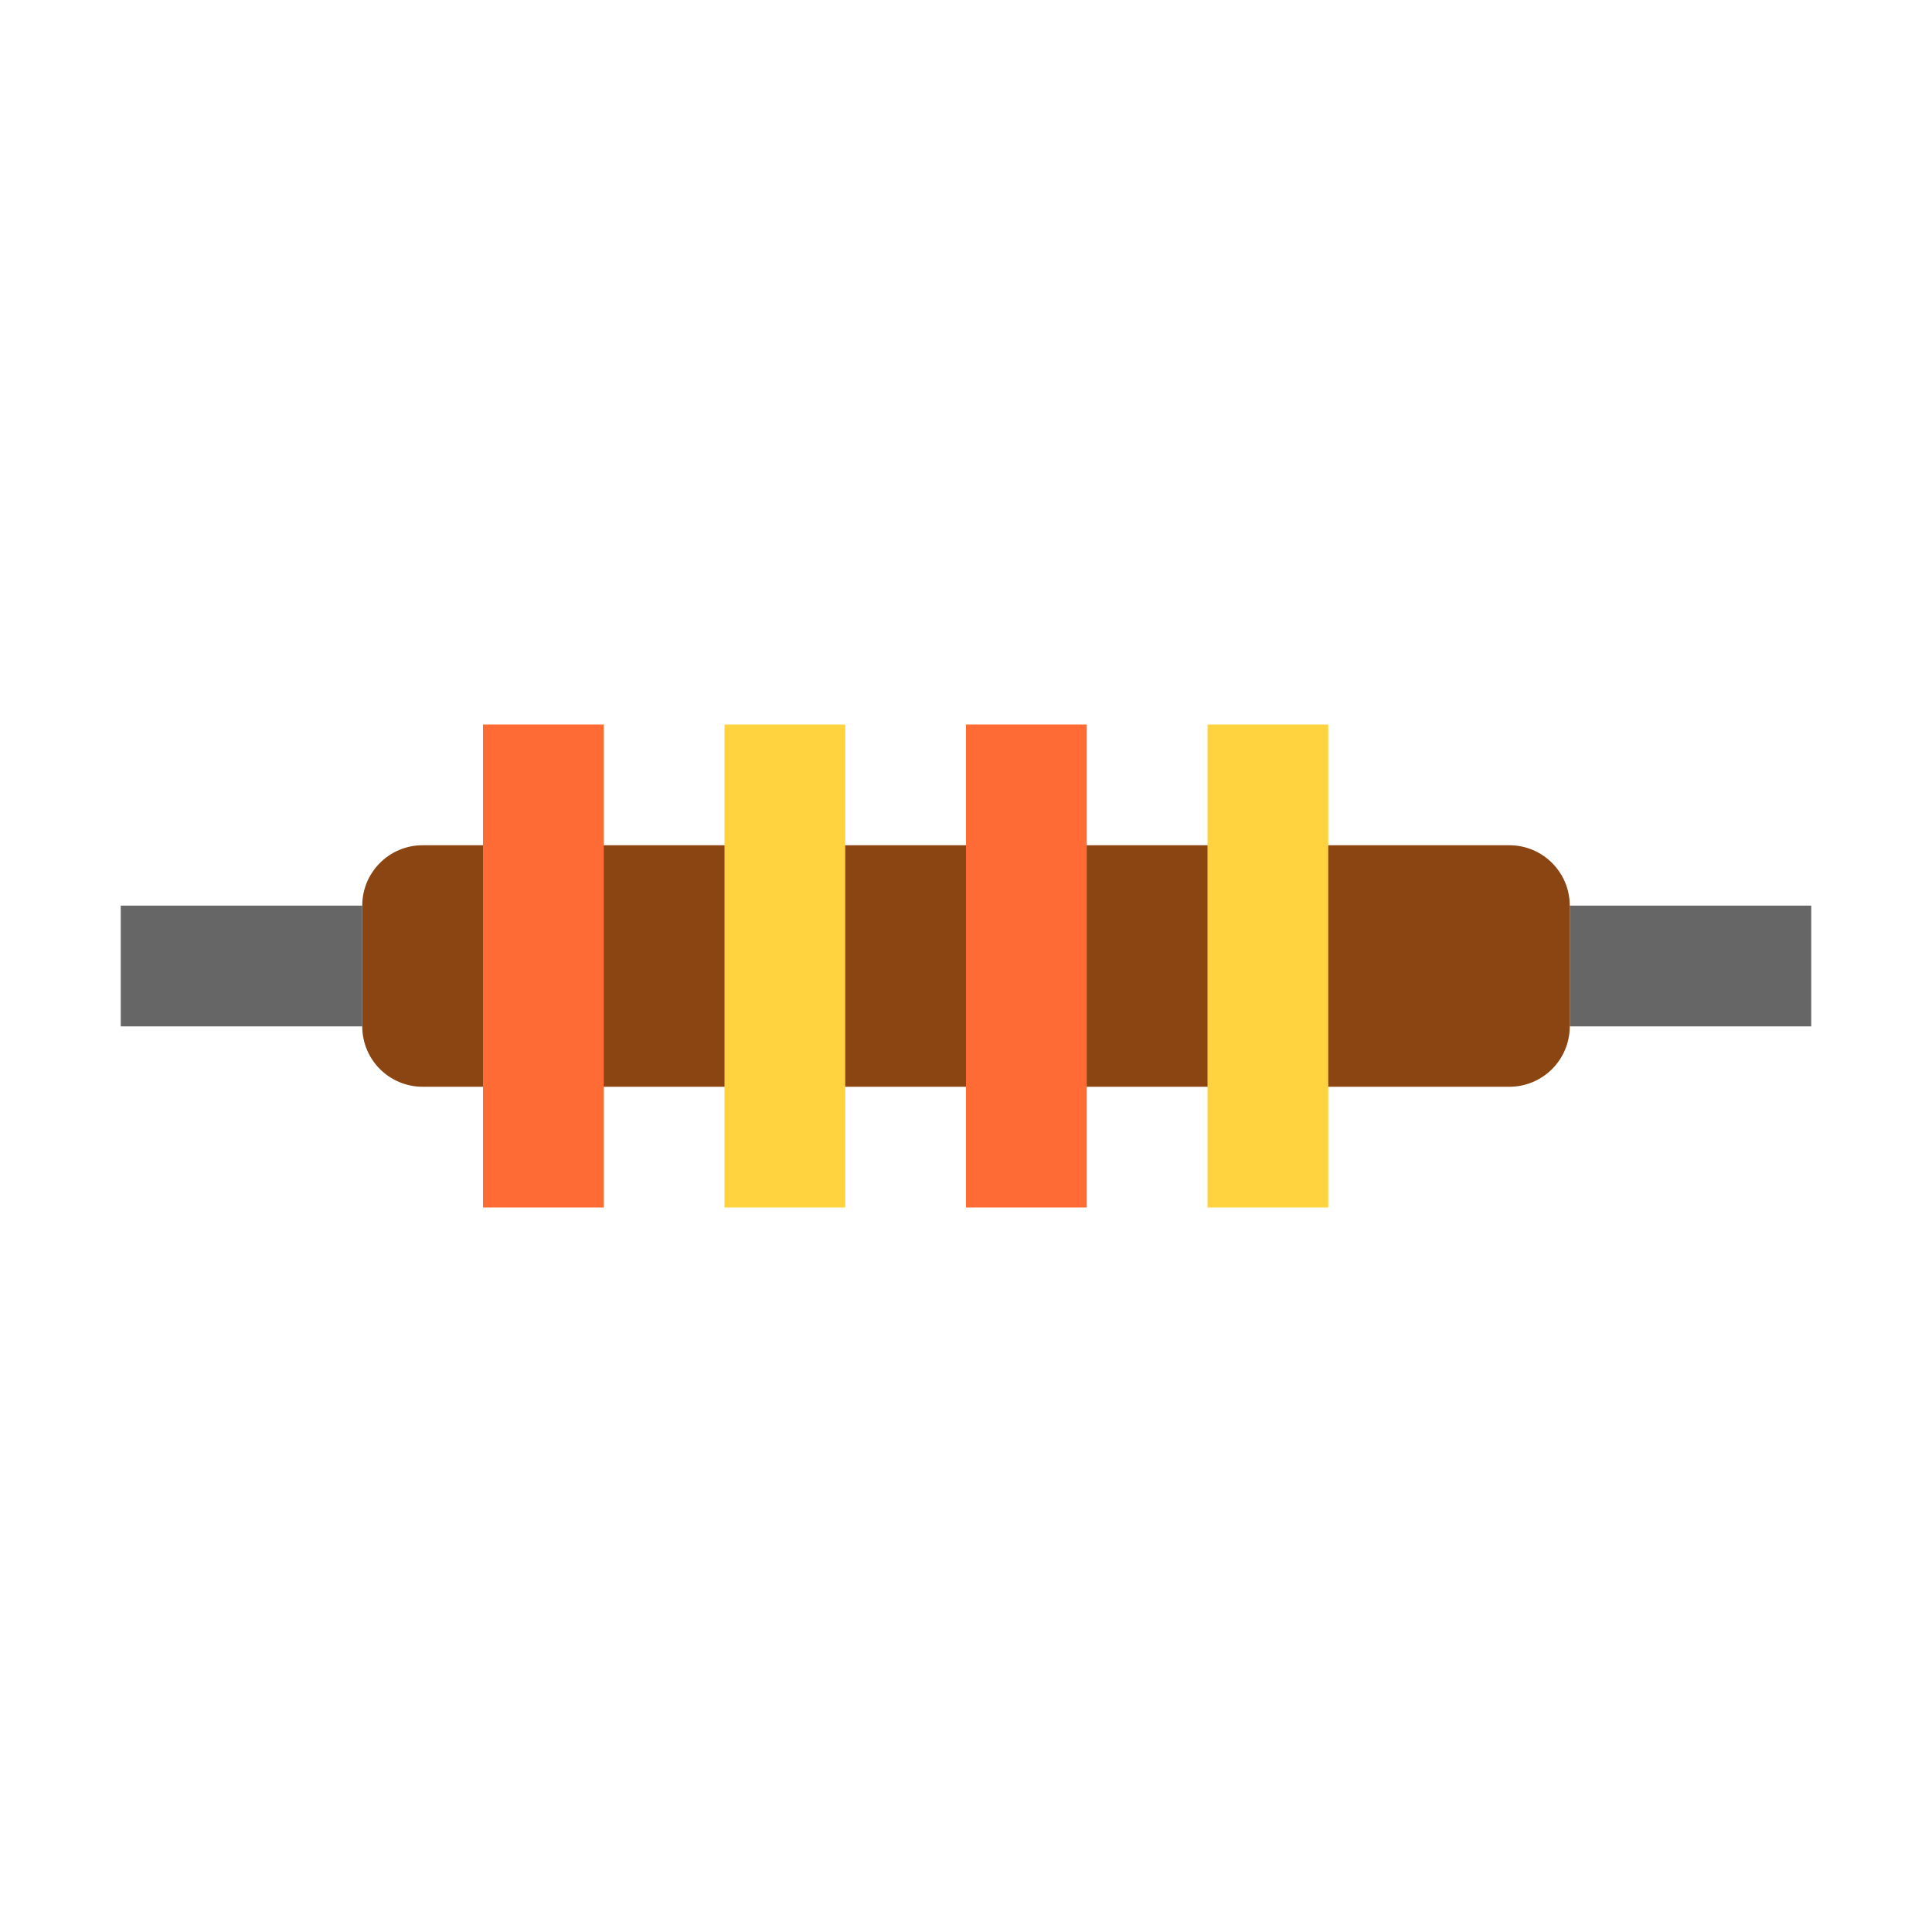
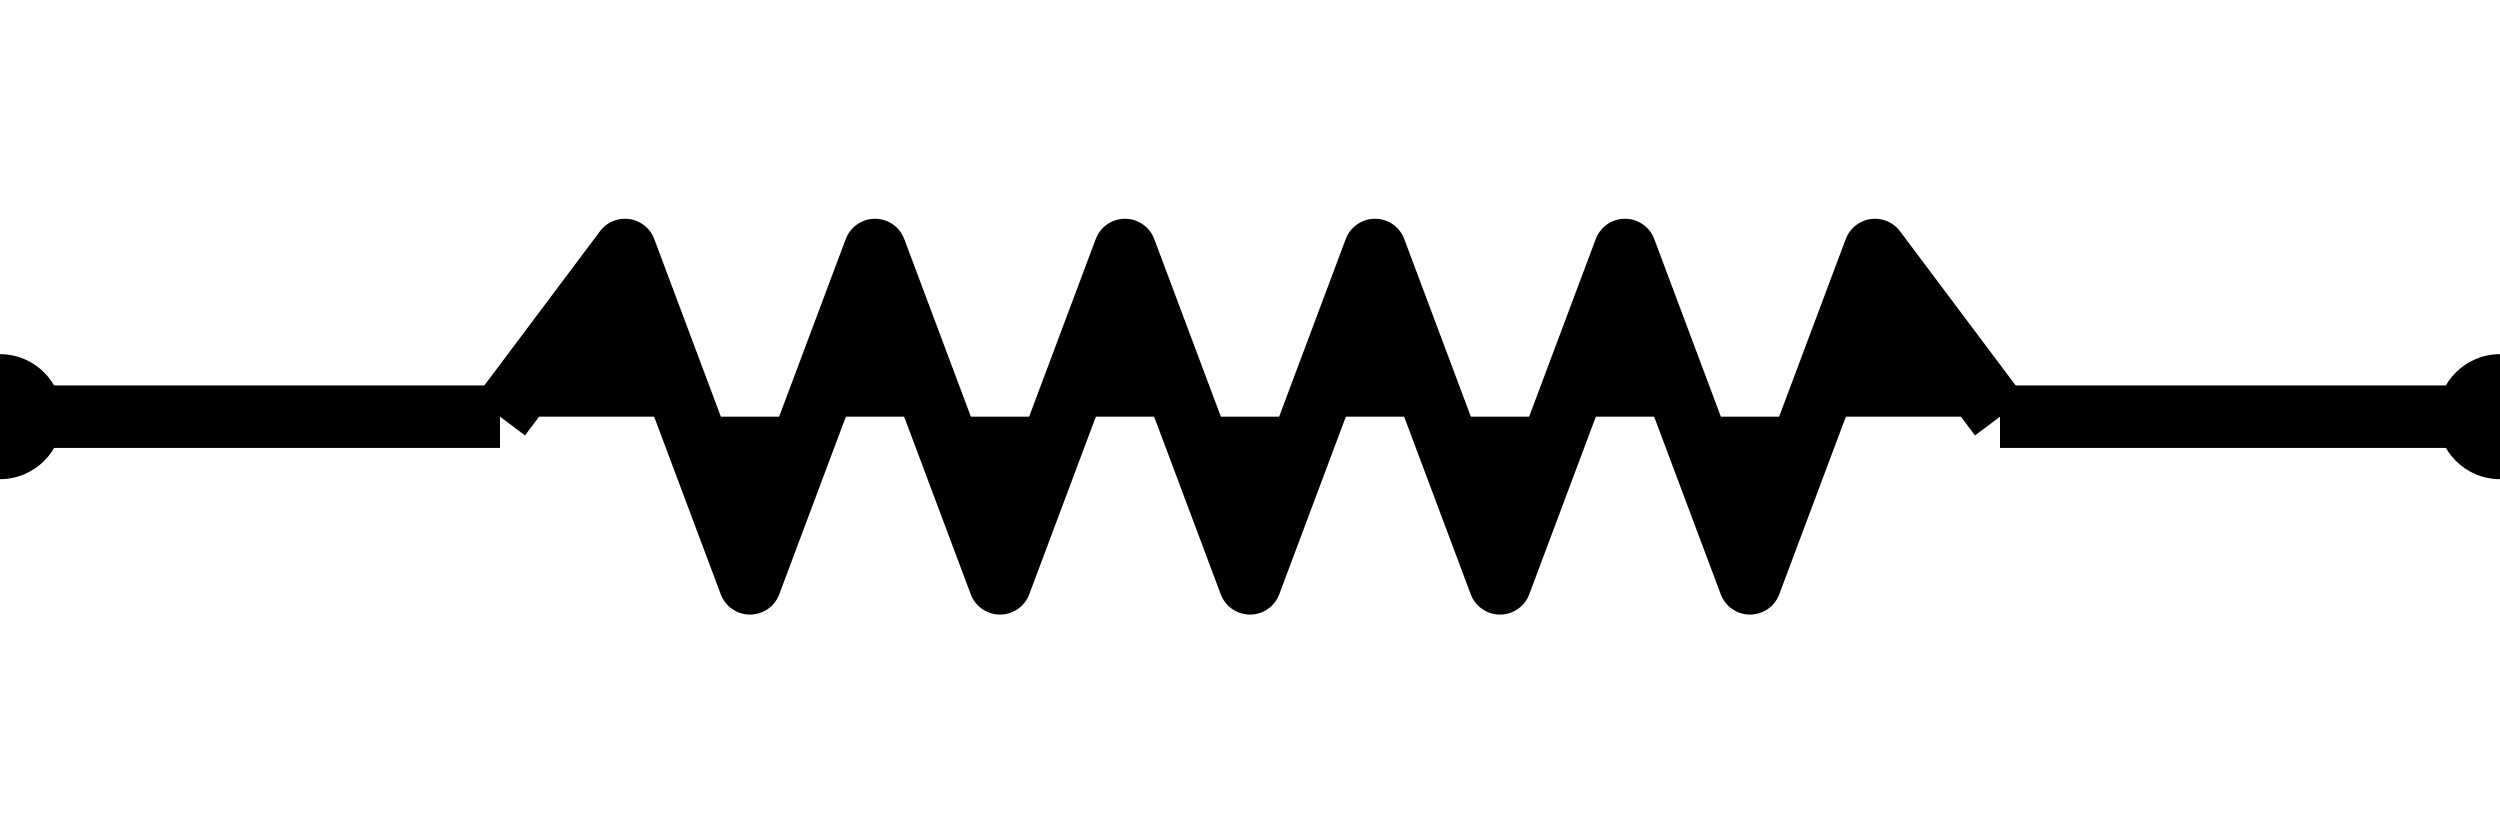
- <svg xmlns="http://www.w3.org/2000/svg" width="32" height="32" viewBox="0 0 32 32" fill="none">
-   <rect x="6" y="14" width="20" height="4" fill="#8B4513" rx="1" />
-   <rect x="2" y="15" width="4" height="2" fill="#666" />
-   <rect x="26" y="15" width="4" height="2" fill="#666" />
-   <rect x="8" y="12" width="2" height="8" fill="#FF6B35" />
-   <rect x="12" y="12" width="2" height="8" fill="#FFD23F" />
-   <rect x="16" y="12" width="2" height="8" fill="#FF6B35" />
-   <rect x="20" y="12" width="2" height="8" fill="#FFD23F" />
+ <svg xmlns="http://www.w3.org/2000/svg" width="60" height="20" viewBox="0 0 60 20">
+   <line x1="0" y1="10" x2="12" y2="10" stroke="#000" stroke-width="1.5" />
+   <path d="M12 10 L15 6 L18 14 L21 6 L24 14 L27 6 L30 14 L33 6 L36 14 L39 6 L42 14 L45 6 L48 10" stroke="#000" stroke-width="1.5" stroke-linejoin="round" />
+   <line x1="48" y1="10" x2="60" y2="10" stroke="#000" stroke-width="1.5" />
+   <circle cx="0" cy="10" r="1.5" fill="#000" />
+   <circle cx="60" cy="10" r="1.5" fill="#000" />
</svg>
